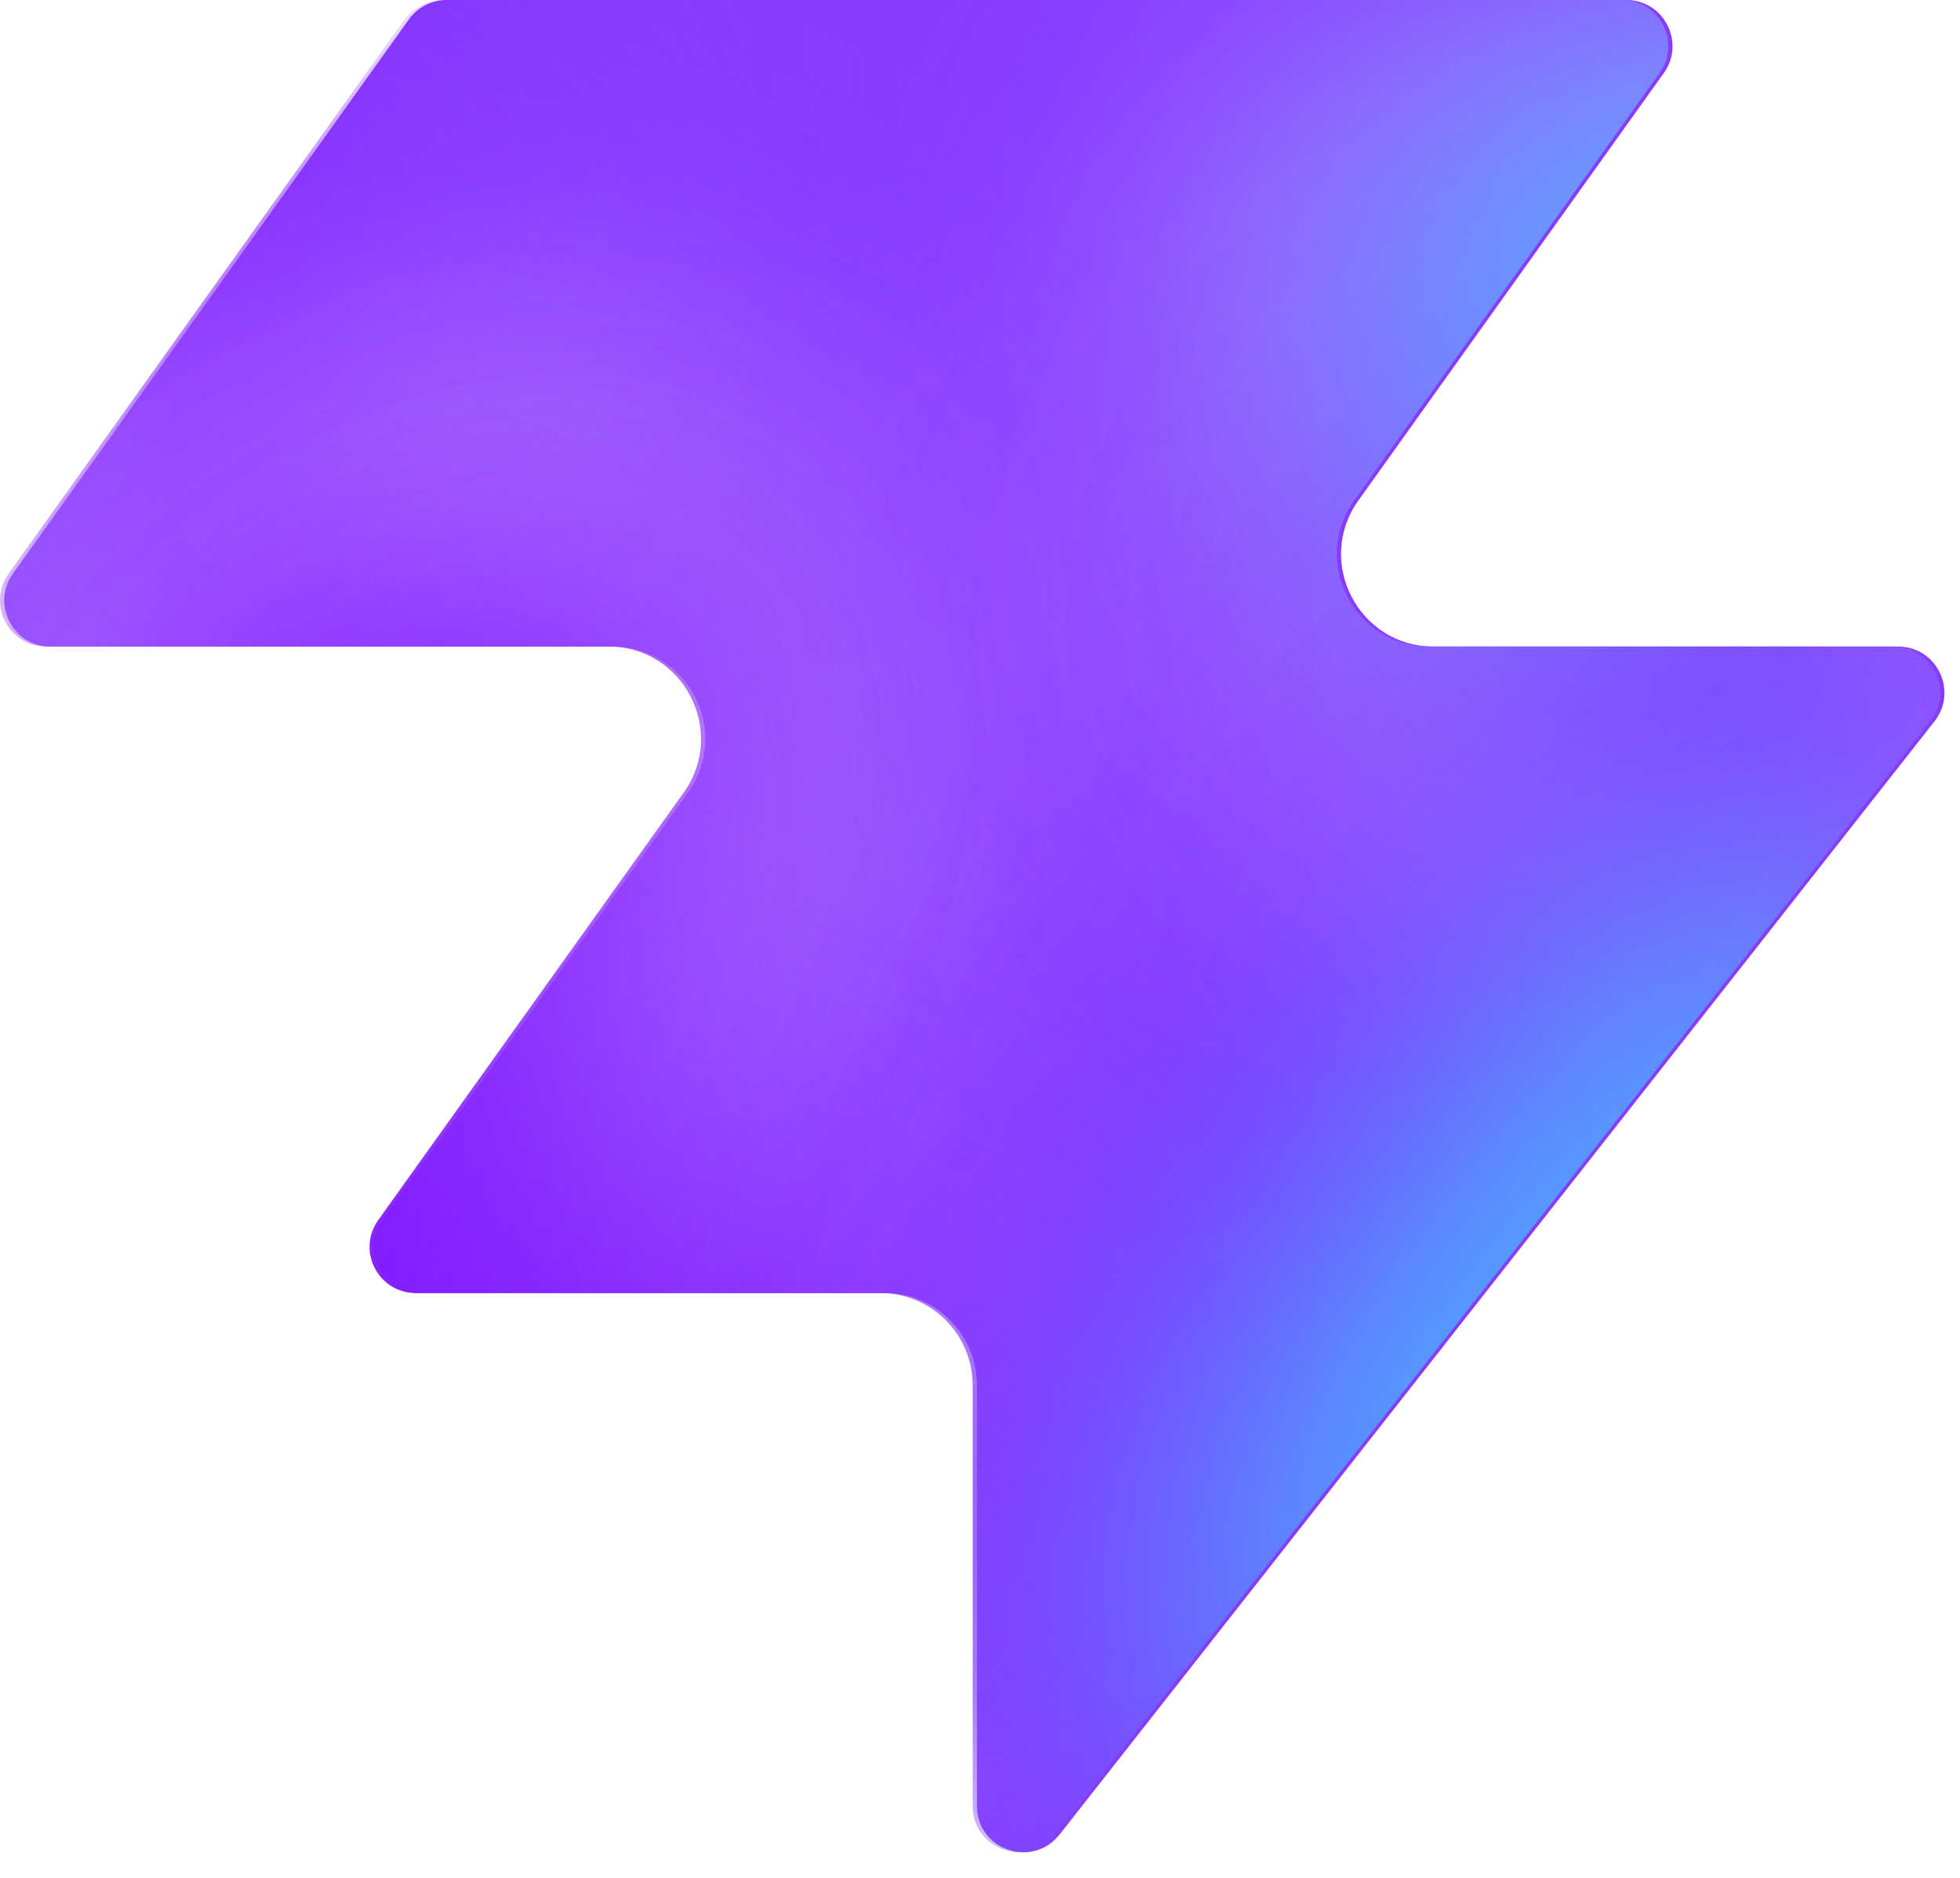
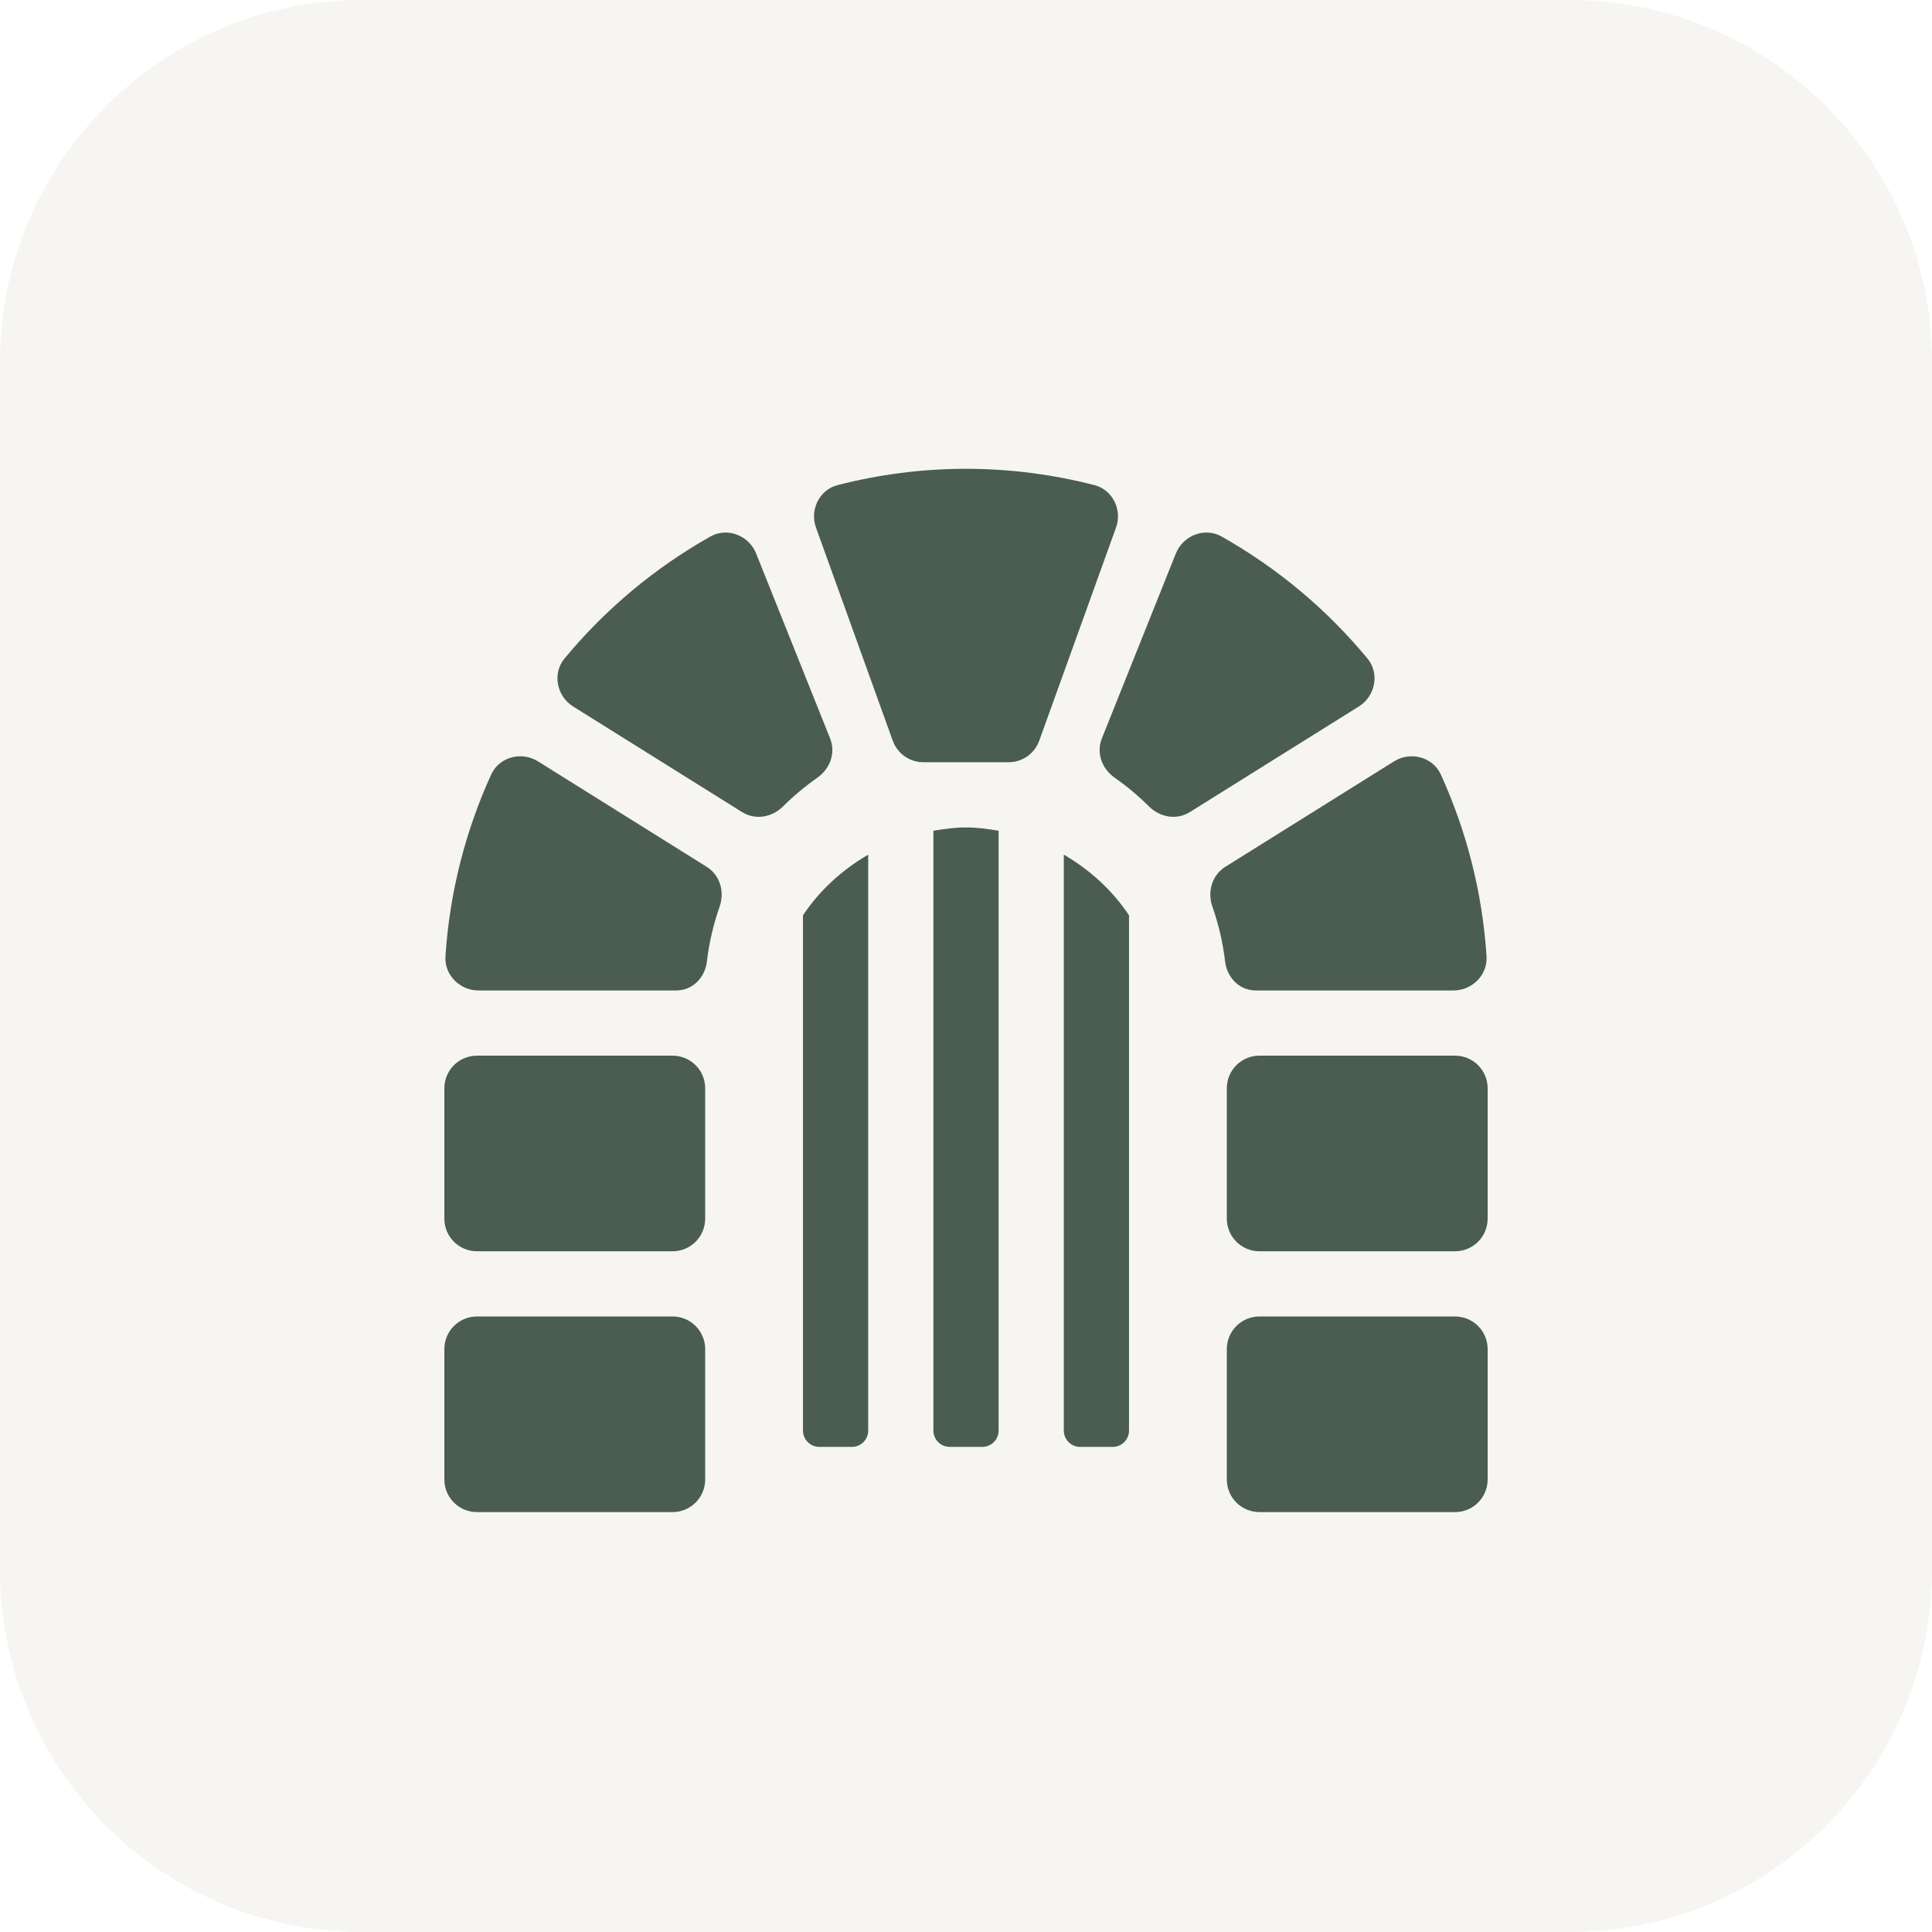
- <svg xmlns="http://www.w3.org/2000/svg" width="48" height="46" fill="none" viewBox="0 0 48 46">
-   <path fill="#863bff" d="M25.946 44.938c-.664.845-2.021.375-2.021-.698V33.937a2.26 2.26 0 0 0-2.262-2.262H10.287c-.92 0-1.456-1.04-.92-1.788l7.48-10.471c1.07-1.497 0-3.578-1.842-3.578H1.237c-.92 0-1.456-1.04-.92-1.788L10.013.474c.214-.297.556-.474.92-.474h28.894c.92 0 1.456 1.04.92 1.788l-7.48 10.471c-1.07 1.498 0 3.579 1.842 3.579h11.377c.943 0 1.473 1.088.89 1.83L25.947 44.94z" style="fill:#863bff;fill:color(display-p3 .525 .23 1);fill-opacity:1" />
-   <mask id="a" width="48" height="46" x="0" y="0" maskUnits="userSpaceOnUse" style="mask-type:alpha">
-     <path fill="#000" d="M25.842 44.938c-.664.844-2.021.375-2.021-.698V33.937a2.26 2.26 0 0 0-2.262-2.262H10.183c-.92 0-1.456-1.04-.92-1.788l7.48-10.471c1.07-1.498 0-3.579-1.842-3.579H1.133c-.92 0-1.456-1.04-.92-1.787L9.91.473c.214-.297.556-.474.92-.474h28.894c.92 0 1.456 1.04.92 1.788l-7.48 10.471c-1.07 1.498 0 3.578 1.842 3.578h11.377c.943 0 1.473 1.088.89 1.832L25.843 44.94z" style="fill:#000;fill-opacity:1" />
-   </mask>
-   <g mask="url(#a)">
-     <g filter="url(#b)">
-       <ellipse cx="5.508" cy="14.704" fill="#ede6ff" rx="5.508" ry="14.704" style="fill:#ede6ff;fill:color(display-p3 .927 .903 1);fill-opacity:1" transform="matrix(.00324 1 1 -.00324 -4.47 31.516)" />
-     </g>
-     <g filter="url(#c)">
-       <ellipse cx="10.399" cy="29.851" fill="#ede6ff" rx="10.399" ry="29.851" style="fill:#ede6ff;fill:color(display-p3 .927 .903 1);fill-opacity:1" transform="matrix(.00324 1 1 -.00324 -39.328 7.883)" />
-     </g>
-     <g filter="url(#d)">
-       <ellipse cx="5.508" cy="30.487" fill="#7e14ff" rx="5.508" ry="30.487" style="fill:#7e14ff;fill:color(display-p3 .492 .077 1);fill-opacity:1" transform="rotate(89.814 -25.913 -14.639)scale(1 -1)" />
-     </g>
-     <g filter="url(#e)">
-       <ellipse cx="5.508" cy="30.599" fill="#7e14ff" rx="5.508" ry="30.599" style="fill:#7e14ff;fill:color(display-p3 .492 .077 1);fill-opacity:1" transform="rotate(89.814 -32.644 -3.334)scale(1 -1)" />
-     </g>
-     <g filter="url(#f)">
-       <ellipse cx="5.508" cy="30.599" fill="#7e14ff" rx="5.508" ry="30.599" style="fill:#7e14ff;fill:color(display-p3 .492 .077 1);fill-opacity:1" transform="matrix(.00324 1 1 -.00324 -34.34 30.47)" />
-     </g>
-     <g filter="url(#g)">
-       <ellipse cx="14.072" cy="22.078" fill="#ede6ff" rx="14.072" ry="22.078" style="fill:#ede6ff;fill:color(display-p3 .927 .903 1);fill-opacity:1" transform="rotate(93.35 24.506 48.493)scale(-1 1)" />
-     </g>
-     <g filter="url(#h)">
-       <ellipse cx="3.47" cy="21.501" fill="#7e14ff" rx="3.47" ry="21.501" style="fill:#7e14ff;fill:color(display-p3 .492 .077 1);fill-opacity:1" transform="rotate(89.009 28.708 47.59)scale(-1 1)" />
-     </g>
-     <g filter="url(#i)">
-       <ellipse cx="3.47" cy="21.501" fill="#7e14ff" rx="3.47" ry="21.501" style="fill:#7e14ff;fill:color(display-p3 .492 .077 1);fill-opacity:1" transform="rotate(89.009 28.708 47.59)scale(-1 1)" />
-     </g>
-     <g filter="url(#j)">
-       <ellipse cx=".387" cy="8.972" fill="#7e14ff" rx="4.407" ry="29.108" style="fill:#7e14ff;fill:color(display-p3 .492 .077 1);fill-opacity:1" transform="rotate(39.51 .387 8.972)" />
-     </g>
-     <g filter="url(#k)">
-       <ellipse cx="47.523" cy="-6.092" fill="#7e14ff" rx="4.407" ry="29.108" style="fill:#7e14ff;fill:color(display-p3 .492 .077 1);fill-opacity:1" transform="rotate(37.892 47.523 -6.092)" />
-     </g>
-     <g filter="url(#l)">
-       <ellipse cx="41.412" cy="6.333" fill="#47bfff" rx="5.971" ry="9.665" style="fill:#47bfff;fill:color(display-p3 .28 .748 1);fill-opacity:1" transform="rotate(37.892 41.412 6.333)" />
-     </g>
-     <g filter="url(#m)">
-       <ellipse cx="-1.879" cy="38.332" fill="#7e14ff" rx="4.407" ry="29.108" style="fill:#7e14ff;fill:color(display-p3 .492 .077 1);fill-opacity:1" transform="rotate(37.892 -1.88 38.332)" />
-     </g>
-     <g filter="url(#n)">
-       <ellipse cx="-1.879" cy="38.332" fill="#7e14ff" rx="4.407" ry="29.108" style="fill:#7e14ff;fill:color(display-p3 .492 .077 1);fill-opacity:1" transform="rotate(37.892 -1.88 38.332)" />
-     </g>
-     <g filter="url(#o)">
-       <ellipse cx="35.651" cy="29.907" fill="#7e14ff" rx="4.407" ry="29.108" style="fill:#7e14ff;fill:color(display-p3 .492 .077 1);fill-opacity:1" transform="rotate(37.892 35.651 29.907)" />
-     </g>
-     <g filter="url(#p)">
-       <ellipse cx="38.418" cy="32.4" fill="#47bfff" rx="5.971" ry="15.297" style="fill:#47bfff;fill:color(display-p3 .28 .748 1);fill-opacity:1" transform="rotate(37.892 38.418 32.4)" />
+ <svg xmlns="http://www.w3.org/2000/svg" viewBox="0 0 512 512" role="img" aria-label="Dungeon icon">
+   <rect width="512" height="512" fill="#f6f5f1" rx="96" />
+   <g transform="translate(256 256) scale(0.54) translate(-256 -308)">
+     <g transform="translate(0 512) scale(1 -1)">
+       <path fill="#4a5d4f" d="M128.73 252.68c6.59 -4.12 8.899 -12.239 6.34 -19.58c-3 -8.609 -5.15 -17.609 -6.24 -26.939c-0.93 -7.91 -7.05 -14.16 -15.01 -14.16h-97.13c-9.101 0 -16.74 7.63 -16.15 16.72c2.029 31.517 9.952 61.906 22.45 89.27c3.939 8.62 14.89 11.47 22.93 6.45zM319.03 440c9.17 -2.36 13.91 -12.6 10.39 -21.39l-37.47 -104.03c-2.28 -6.35 -8.3 -10.58 -15.05 -10.58h-41.801c-6.928 0.003 -12.828 4.412 -15.05 10.58l-37.47 104.03c-3.521 8.79 1.22 19.04 10.39 21.39c20.17 5.18 41.261 8 63.03 8s42.86 -2.82 63.03 -8zM112 160c8.84 0 16 -7.16 16 -16v-64c0 -8.84 -7.16 -16 -16 -16h-96c-8.84 0 -16 7.16 -16 16v64c0 8.84 7.16 16 16 16h96zM112 32c8.84 0 16 -7.16 16 -16v-64c0 -8.84 -7.16 -16 -16 -16h-96c-8.84 0 -16 7.16 -16 16v64c0 8.84 7.16 16 16 16h96zM189.31 315.67c2.851 -7.12 -0.02 -14.88 -6.3 -19.29c-6 -4.2 -11.609 -8.899 -16.79 -14.05c-5.45 -5.41 -13.6 -6.86 -20.109 -2.79l-82.931 51.83c-8.069 5.04 -10.279 16.2 -4.22 23.52c20.046 24.196 44.08 44.343 71.61 59.891c8.29 4.68 18.89 0.52 22.42 -8.311zM398.18 192c-7.96 0 -14.08 6.25 -15.01 14.16c-1.09 9.32 -3.229 18.33 -6.24 26.939c-2.56 7.341 -0.25 15.46 6.34 19.58l82.811 51.761c8.04 5.02 18.99 2.17 22.93 -6.45c12.499 -27.363 20.422 -57.753 22.45 -89.27c0.59 -9.09 -7.05 -16.72 -16.15 -16.72h-97.13zM453.03 354.89c6.069 -7.319 3.85 -18.48 -4.221 -23.51l-82.93 -51.83c-6.51 -4.069 -14.67 -2.62 -20.11 2.79c-5.18 5.15 -10.789 9.851 -16.789 14.05c-6.28 4.4 -9.15 12.16 -6.301 19.28l36.32 90.8c3.54 8.83 14.14 12.99 22.42 8.311c27.53 -15.548 51.565 -35.694 71.61 -59.891zM496 160c8.84 0 16 -7.16 16 -16v-64c0 -8.84 -7.16 -16 -16 -16h-96c-8.84 0 -16 7.16 -16 16v64c0 8.84 7.16 16 16 16h96zM496 32c8.84 0 16 -7.16 16 -16v-64c0 -8.84 -7.16 -16 -16 -16h-96c-8.84 0 -16 7.16 -16 16v64c0 8.84 7.16 16 16 16h96zM240 270.38c5.23 0.89 10.52 1.62 16 1.62s10.77 -0.73 16 -1.62v-294.38c0 -4.42 -3.58 -8 -8 -8h-16c-4.42 0 -8 3.58 -8 8v294.38zM176 228.87c8.16 12.3 19.22 22.32 32 29.77v-282.64c0 -4.42 -3.58 -8 -8 -8h-16c-4.42 0 -8 3.58 -8 8v252.87zM304 258.64c12.78 -7.449 23.84 -17.47 32 -29.77v-252.87c0 -4.42 -3.58 -8 -8 -8h-16c-4.42 0 -8 3.58 -8 8v282.64z" />
    </g>
  </g>
-   <defs>
-     <filter id="b" width="60.045" height="41.654" x="-19.77" y="16.149" color-interpolation-filters="sRGB" filterUnits="userSpaceOnUse">
-       <feFlood flood-opacity="0" result="BackgroundImageFix" />
-       <feBlend in="SourceGraphic" in2="BackgroundImageFix" result="shape" />
-       <feGaussianBlur result="effect1_foregroundBlur_2002_17158" stdDeviation="7.659" />
-     </filter>
-     <filter id="c" width="90.34" height="51.437" x="-54.613" y="-7.533" color-interpolation-filters="sRGB" filterUnits="userSpaceOnUse">
-       <feFlood flood-opacity="0" result="BackgroundImageFix" />
-       <feBlend in="SourceGraphic" in2="BackgroundImageFix" result="shape" />
-       <feGaussianBlur result="effect1_foregroundBlur_2002_17158" stdDeviation="7.659" />
-     </filter>
-     <filter id="d" width="79.355" height="29.4" x="-49.64" y="2.03" color-interpolation-filters="sRGB" filterUnits="userSpaceOnUse">
-       <feFlood flood-opacity="0" result="BackgroundImageFix" />
-       <feBlend in="SourceGraphic" in2="BackgroundImageFix" result="shape" />
-       <feGaussianBlur result="effect1_foregroundBlur_2002_17158" stdDeviation="4.596" />
-     </filter>
-     <filter id="e" width="79.579" height="29.4" x="-45.045" y="20.029" color-interpolation-filters="sRGB" filterUnits="userSpaceOnUse">
-       <feFlood flood-opacity="0" result="BackgroundImageFix" />
-       <feBlend in="SourceGraphic" in2="BackgroundImageFix" result="shape" />
-       <feGaussianBlur result="effect1_foregroundBlur_2002_17158" stdDeviation="4.596" />
-     </filter>
-     <filter id="f" width="79.579" height="29.4" x="-43.513" y="21.178" color-interpolation-filters="sRGB" filterUnits="userSpaceOnUse">
-       <feFlood flood-opacity="0" result="BackgroundImageFix" />
-       <feBlend in="SourceGraphic" in2="BackgroundImageFix" result="shape" />
-       <feGaussianBlur result="effect1_foregroundBlur_2002_17158" stdDeviation="4.596" />
-     </filter>
-     <filter id="g" width="74.749" height="58.852" x="15.756" y="-17.901" color-interpolation-filters="sRGB" filterUnits="userSpaceOnUse">
-       <feFlood flood-opacity="0" result="BackgroundImageFix" />
-       <feBlend in="SourceGraphic" in2="BackgroundImageFix" result="shape" />
-       <feGaussianBlur result="effect1_foregroundBlur_2002_17158" stdDeviation="7.659" />
-     </filter>
-     <filter id="h" width="61.377" height="25.362" x="23.548" y="2.284" color-interpolation-filters="sRGB" filterUnits="userSpaceOnUse">
-       <feFlood flood-opacity="0" result="BackgroundImageFix" />
-       <feBlend in="SourceGraphic" in2="BackgroundImageFix" result="shape" />
-       <feGaussianBlur result="effect1_foregroundBlur_2002_17158" stdDeviation="4.596" />
-     </filter>
-     <filter id="i" width="61.377" height="25.362" x="23.548" y="2.284" color-interpolation-filters="sRGB" filterUnits="userSpaceOnUse">
-       <feFlood flood-opacity="0" result="BackgroundImageFix" />
-       <feBlend in="SourceGraphic" in2="BackgroundImageFix" result="shape" />
-       <feGaussianBlur result="effect1_foregroundBlur_2002_17158" stdDeviation="4.596" />
-     </filter>
-     <filter id="j" width="56.045" height="63.649" x="-27.636" y="-22.853" color-interpolation-filters="sRGB" filterUnits="userSpaceOnUse">
-       <feFlood flood-opacity="0" result="BackgroundImageFix" />
-       <feBlend in="SourceGraphic" in2="BackgroundImageFix" result="shape" />
-       <feGaussianBlur result="effect1_foregroundBlur_2002_17158" stdDeviation="4.596" />
-     </filter>
-     <filter id="k" width="54.814" height="64.646" x="20.116" y="-38.415" color-interpolation-filters="sRGB" filterUnits="userSpaceOnUse">
-       <feFlood flood-opacity="0" result="BackgroundImageFix" />
-       <feBlend in="SourceGraphic" in2="BackgroundImageFix" result="shape" />
-       <feGaussianBlur result="effect1_foregroundBlur_2002_17158" stdDeviation="4.596" />
-     </filter>
-     <filter id="l" width="33.541" height="35.313" x="24.641" y="-11.323" color-interpolation-filters="sRGB" filterUnits="userSpaceOnUse">
-       <feFlood flood-opacity="0" result="BackgroundImageFix" />
-       <feBlend in="SourceGraphic" in2="BackgroundImageFix" result="shape" />
-       <feGaussianBlur result="effect1_foregroundBlur_2002_17158" stdDeviation="4.596" />
-     </filter>
-     <filter id="m" width="54.814" height="64.646" x="-29.286" y="6.009" color-interpolation-filters="sRGB" filterUnits="userSpaceOnUse">
-       <feFlood flood-opacity="0" result="BackgroundImageFix" />
-       <feBlend in="SourceGraphic" in2="BackgroundImageFix" result="shape" />
-       <feGaussianBlur result="effect1_foregroundBlur_2002_17158" stdDeviation="4.596" />
-     </filter>
-     <filter id="n" width="54.814" height="64.646" x="-29.286" y="6.009" color-interpolation-filters="sRGB" filterUnits="userSpaceOnUse">
-       <feFlood flood-opacity="0" result="BackgroundImageFix" />
-       <feBlend in="SourceGraphic" in2="BackgroundImageFix" result="shape" />
-       <feGaussianBlur result="effect1_foregroundBlur_2002_17158" stdDeviation="4.596" />
-     </filter>
-     <filter id="o" width="54.814" height="64.646" x="8.244" y="-2.416" color-interpolation-filters="sRGB" filterUnits="userSpaceOnUse">
-       <feFlood flood-opacity="0" result="BackgroundImageFix" />
-       <feBlend in="SourceGraphic" in2="BackgroundImageFix" result="shape" />
-       <feGaussianBlur result="effect1_foregroundBlur_2002_17158" stdDeviation="4.596" />
-     </filter>
-     <filter id="p" width="39.409" height="43.623" x="18.713" y="10.588" color-interpolation-filters="sRGB" filterUnits="userSpaceOnUse">
-       <feFlood flood-opacity="0" result="BackgroundImageFix" />
-       <feBlend in="SourceGraphic" in2="BackgroundImageFix" result="shape" />
-       <feGaussianBlur result="effect1_foregroundBlur_2002_17158" stdDeviation="4.596" />
-     </filter>
-   </defs>
</svg>
